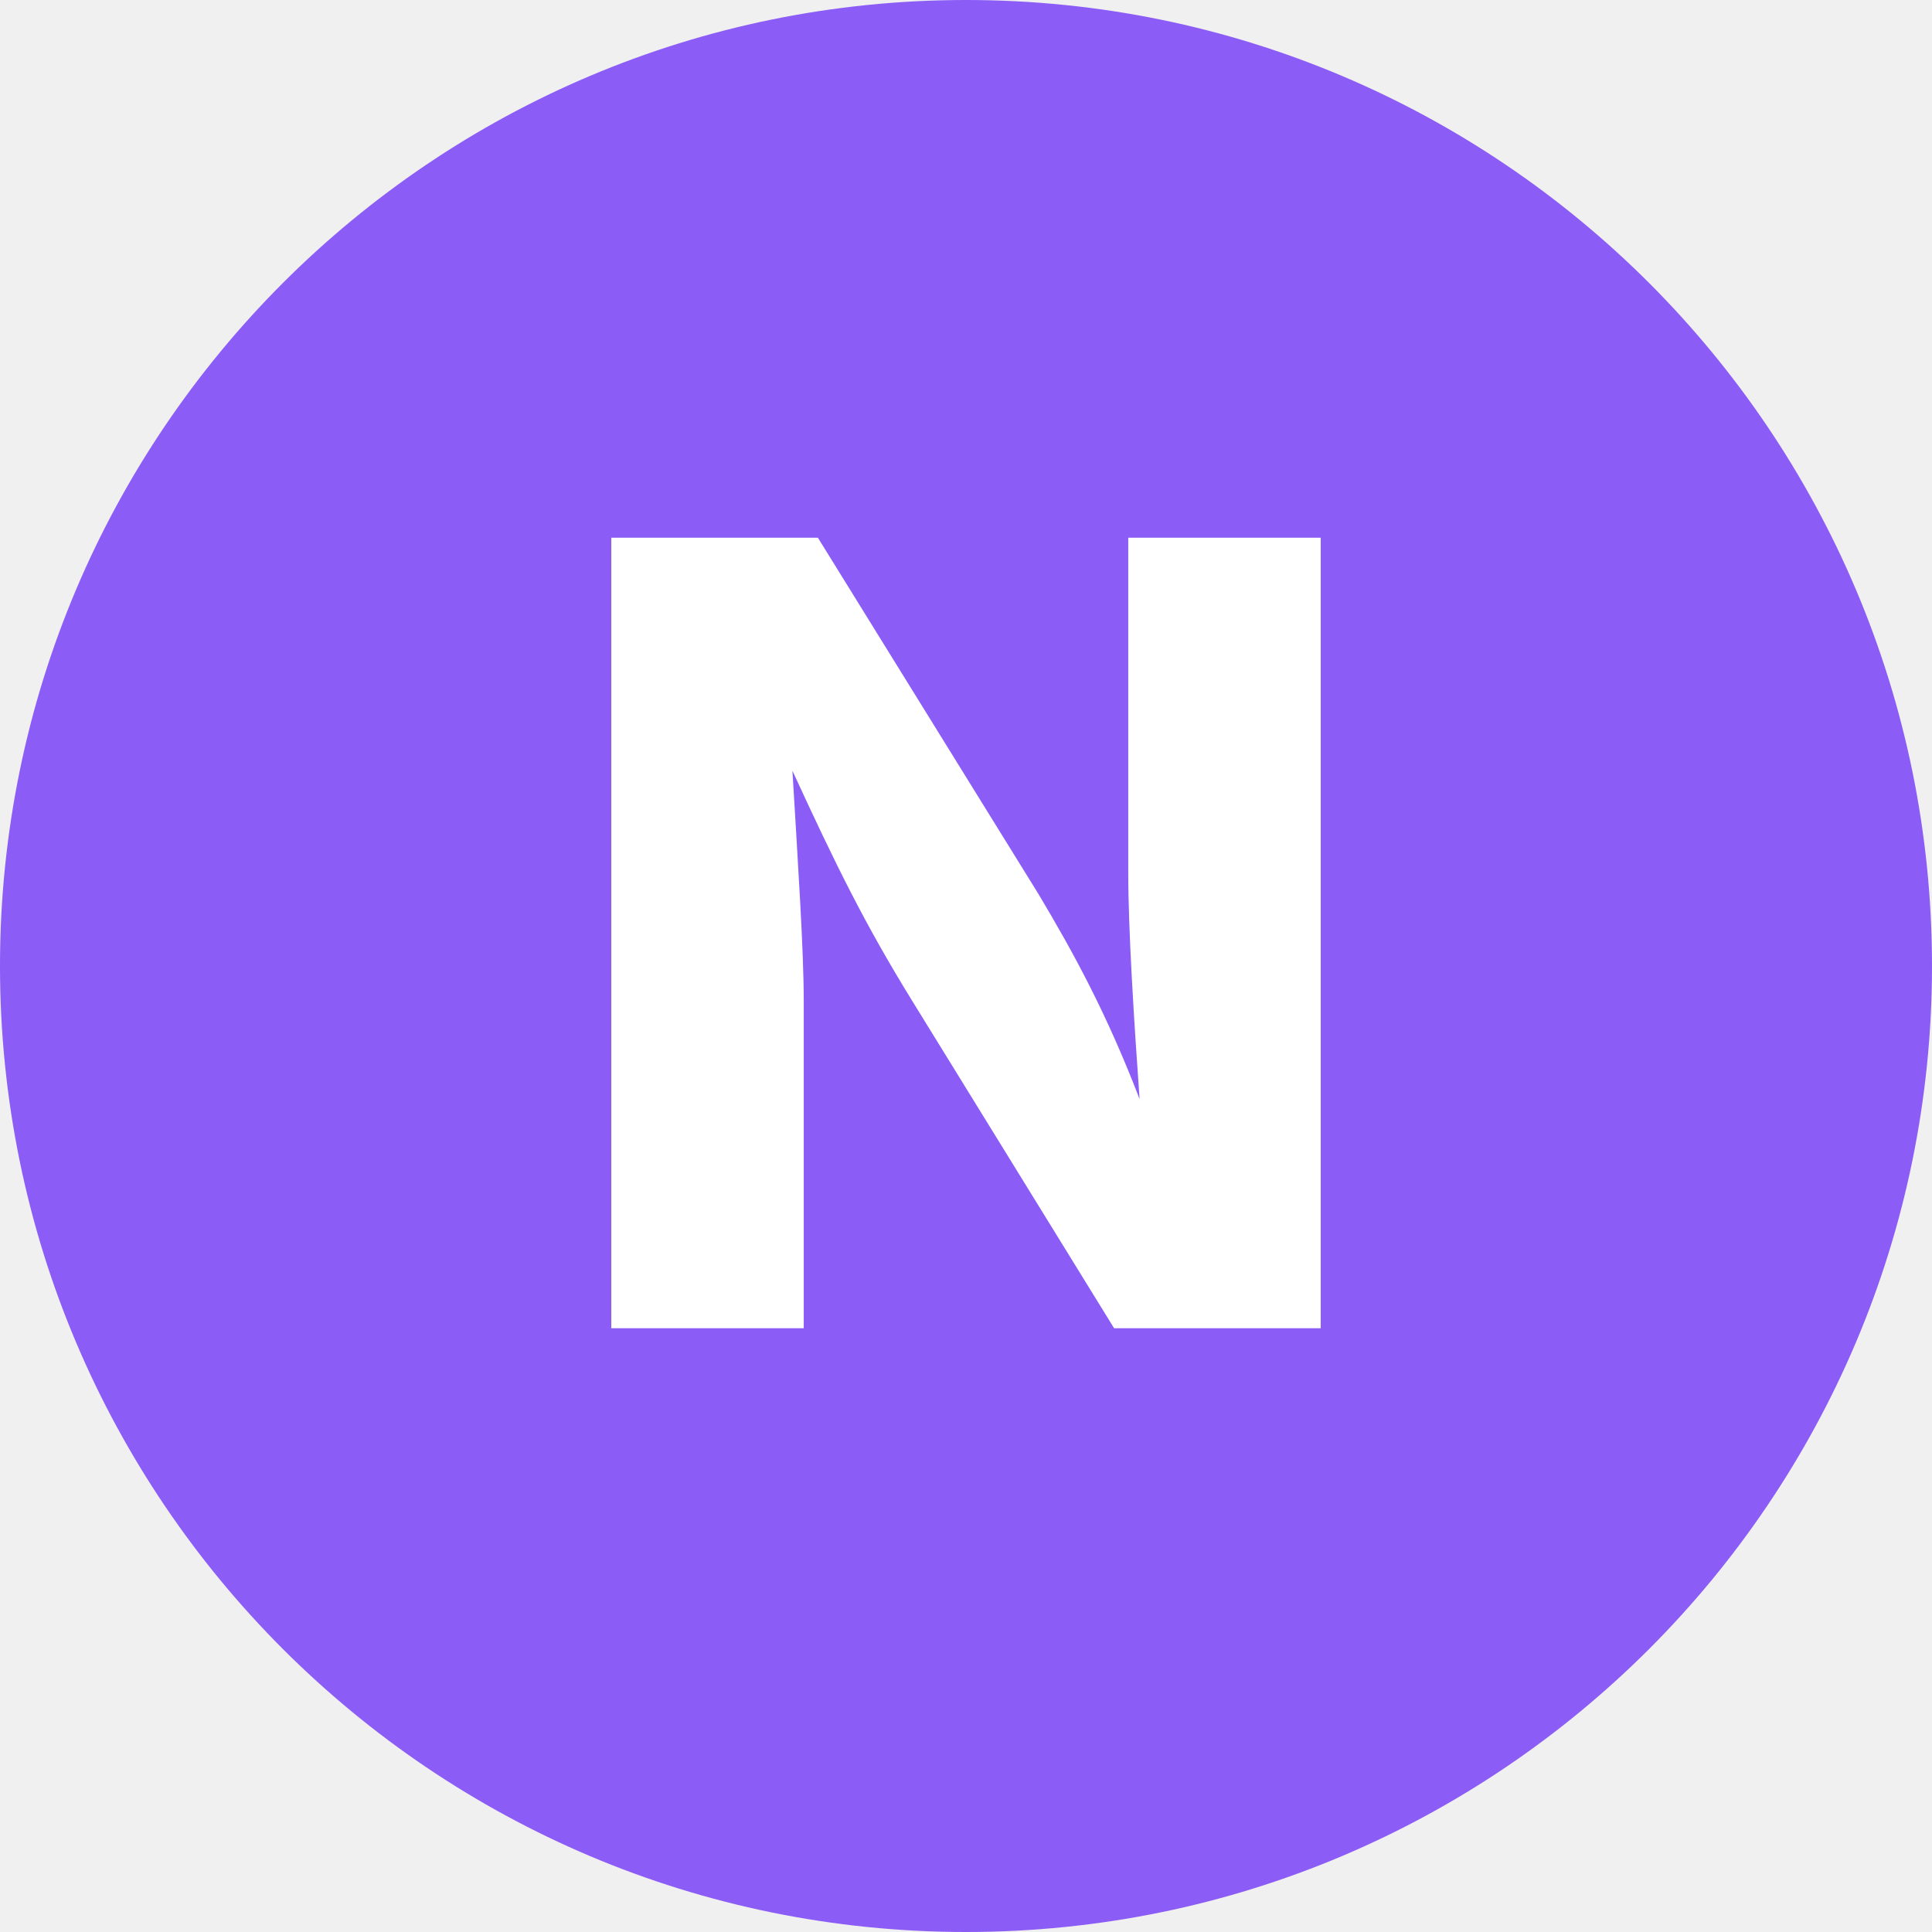
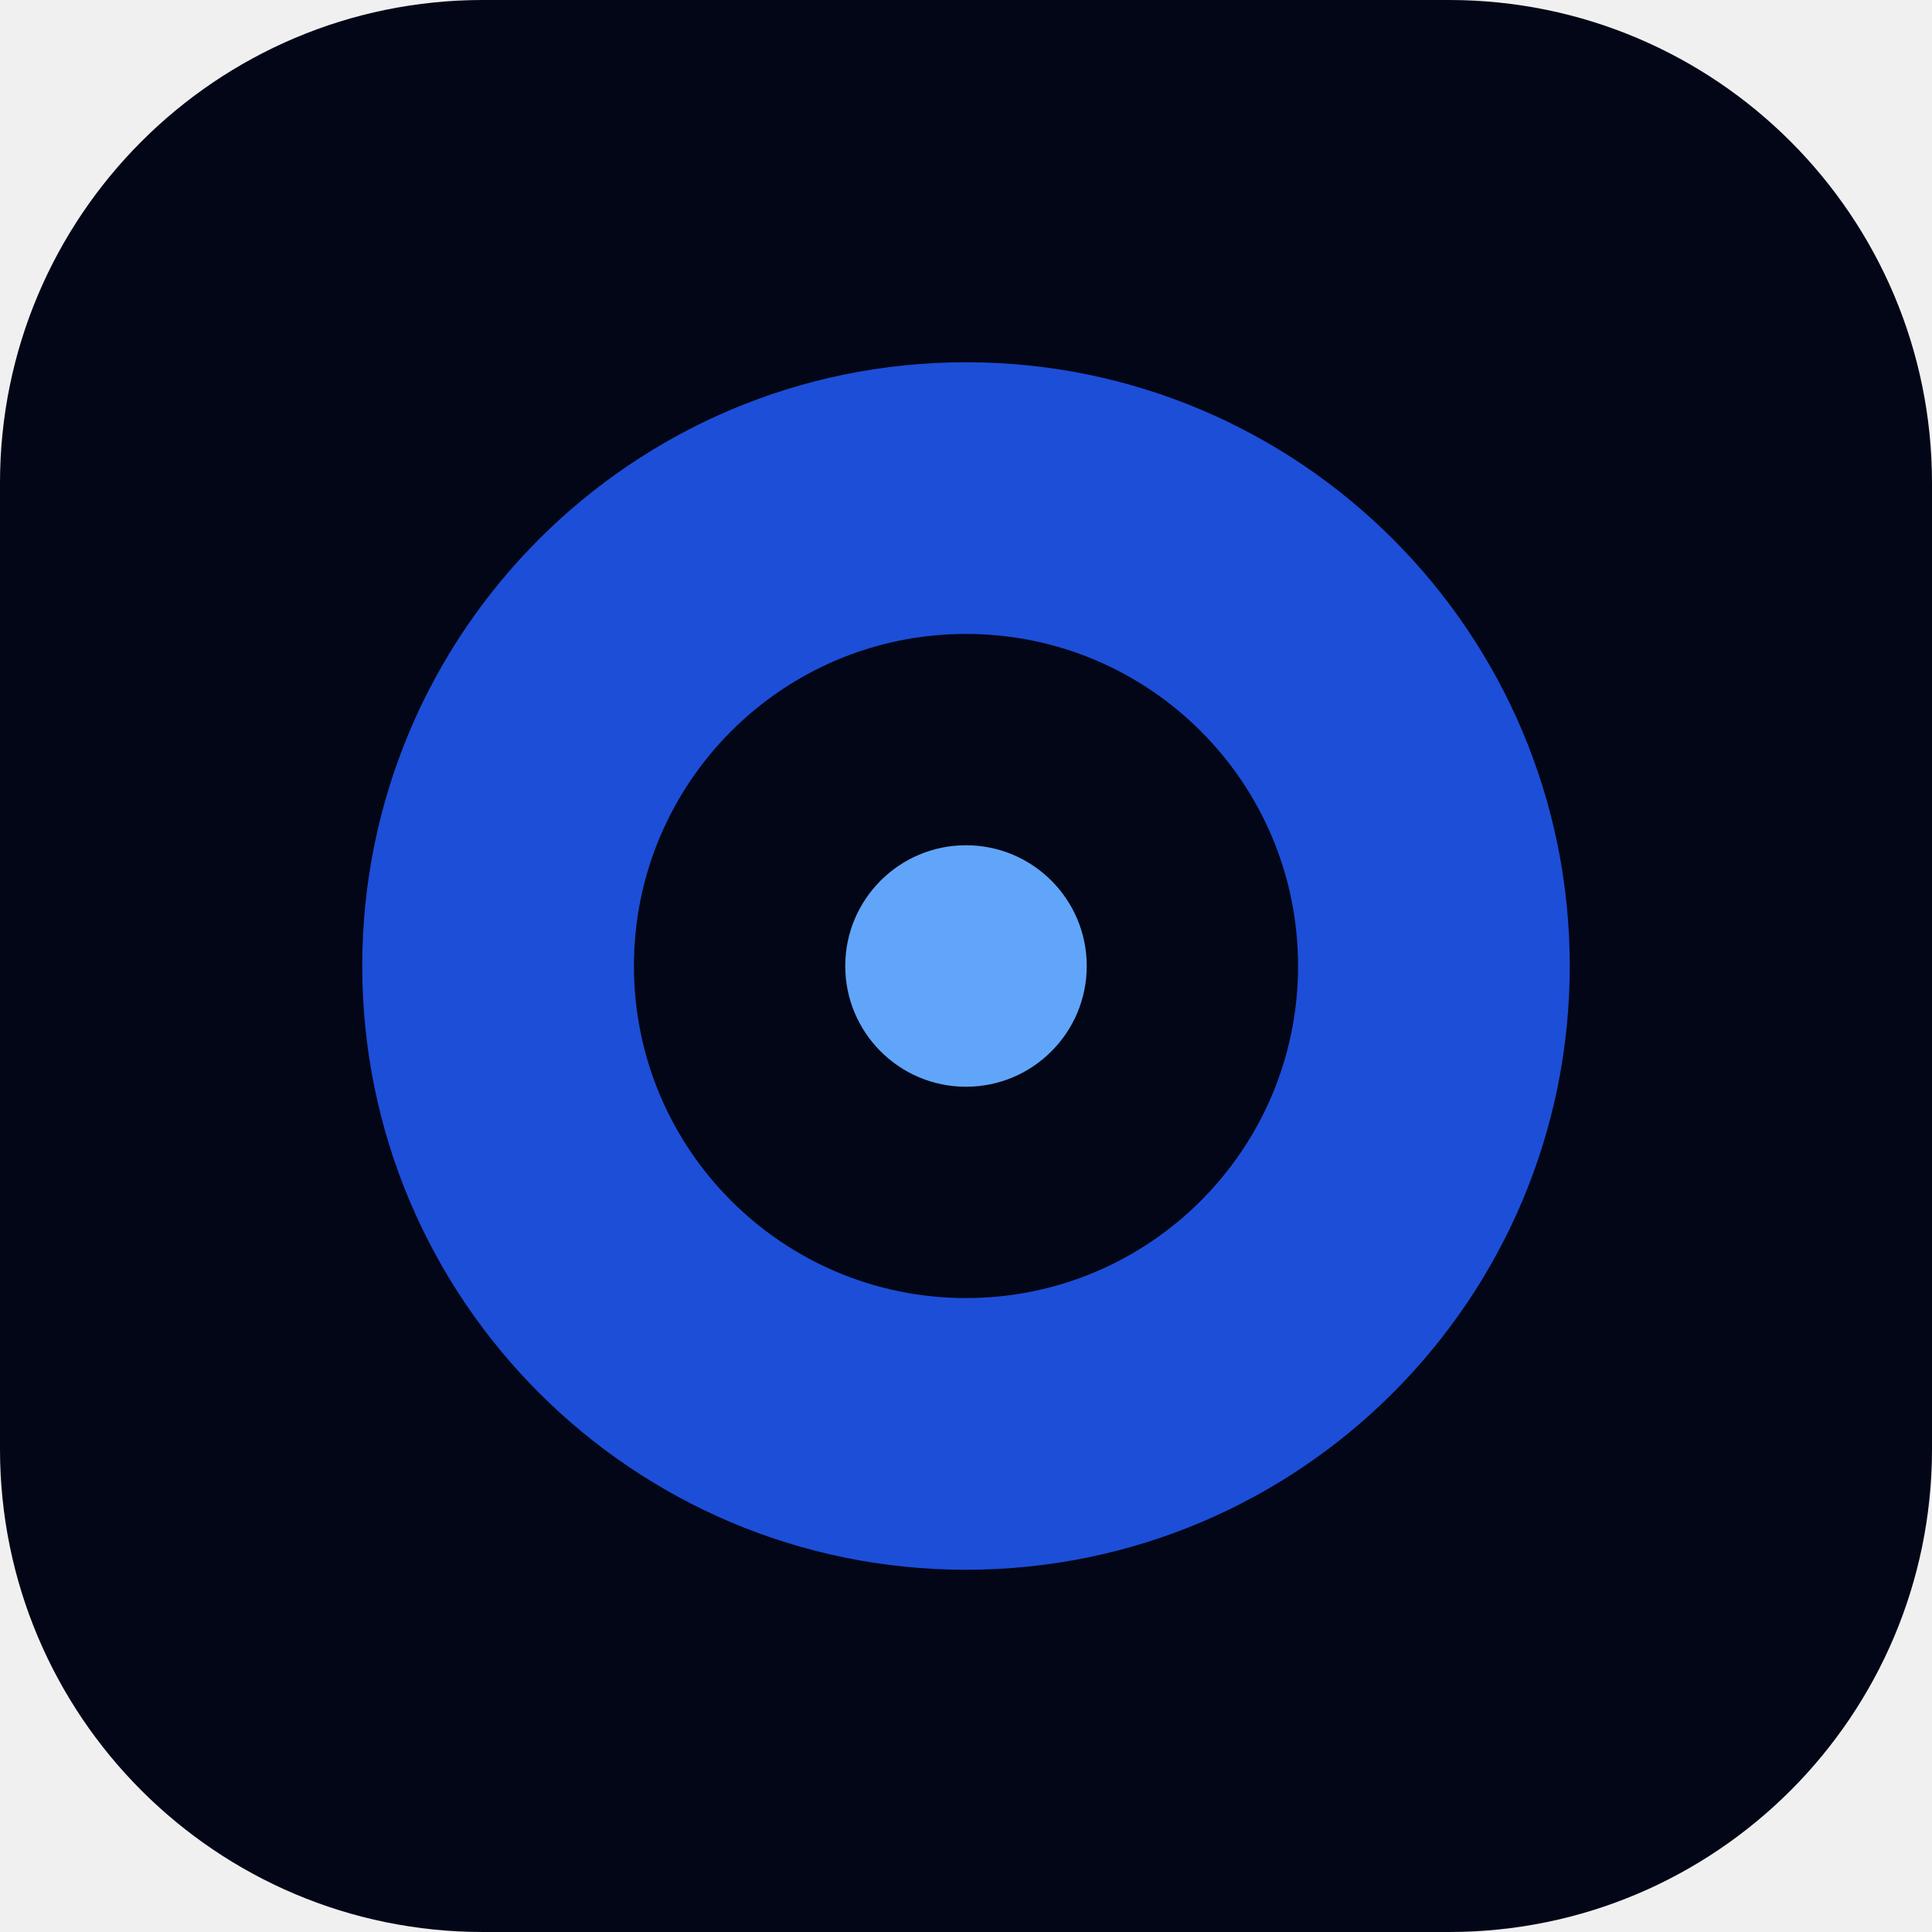
<svg xmlns="http://www.w3.org/2000/svg" viewBox="0 0 32 32">
-   <circle cx="16" cy="16" r="16" fill="#8b5cf6" />
-   <text x="16" y="22" text-anchor="middle" fill="white" font-family="Inter,sans-serif" font-weight="800" font-size="18">N</text>
+   <rect width="32" height="32" rx="8" fill="#020617" />
+   <circle cx="16" cy="16" r="10" fill="#1d4ed8" />
+   <circle cx="16" cy="16" r="5.5" fill="#020617" />
+   <circle cx="16" cy="16" r="2" fill="#60a5fa" />
</svg>
